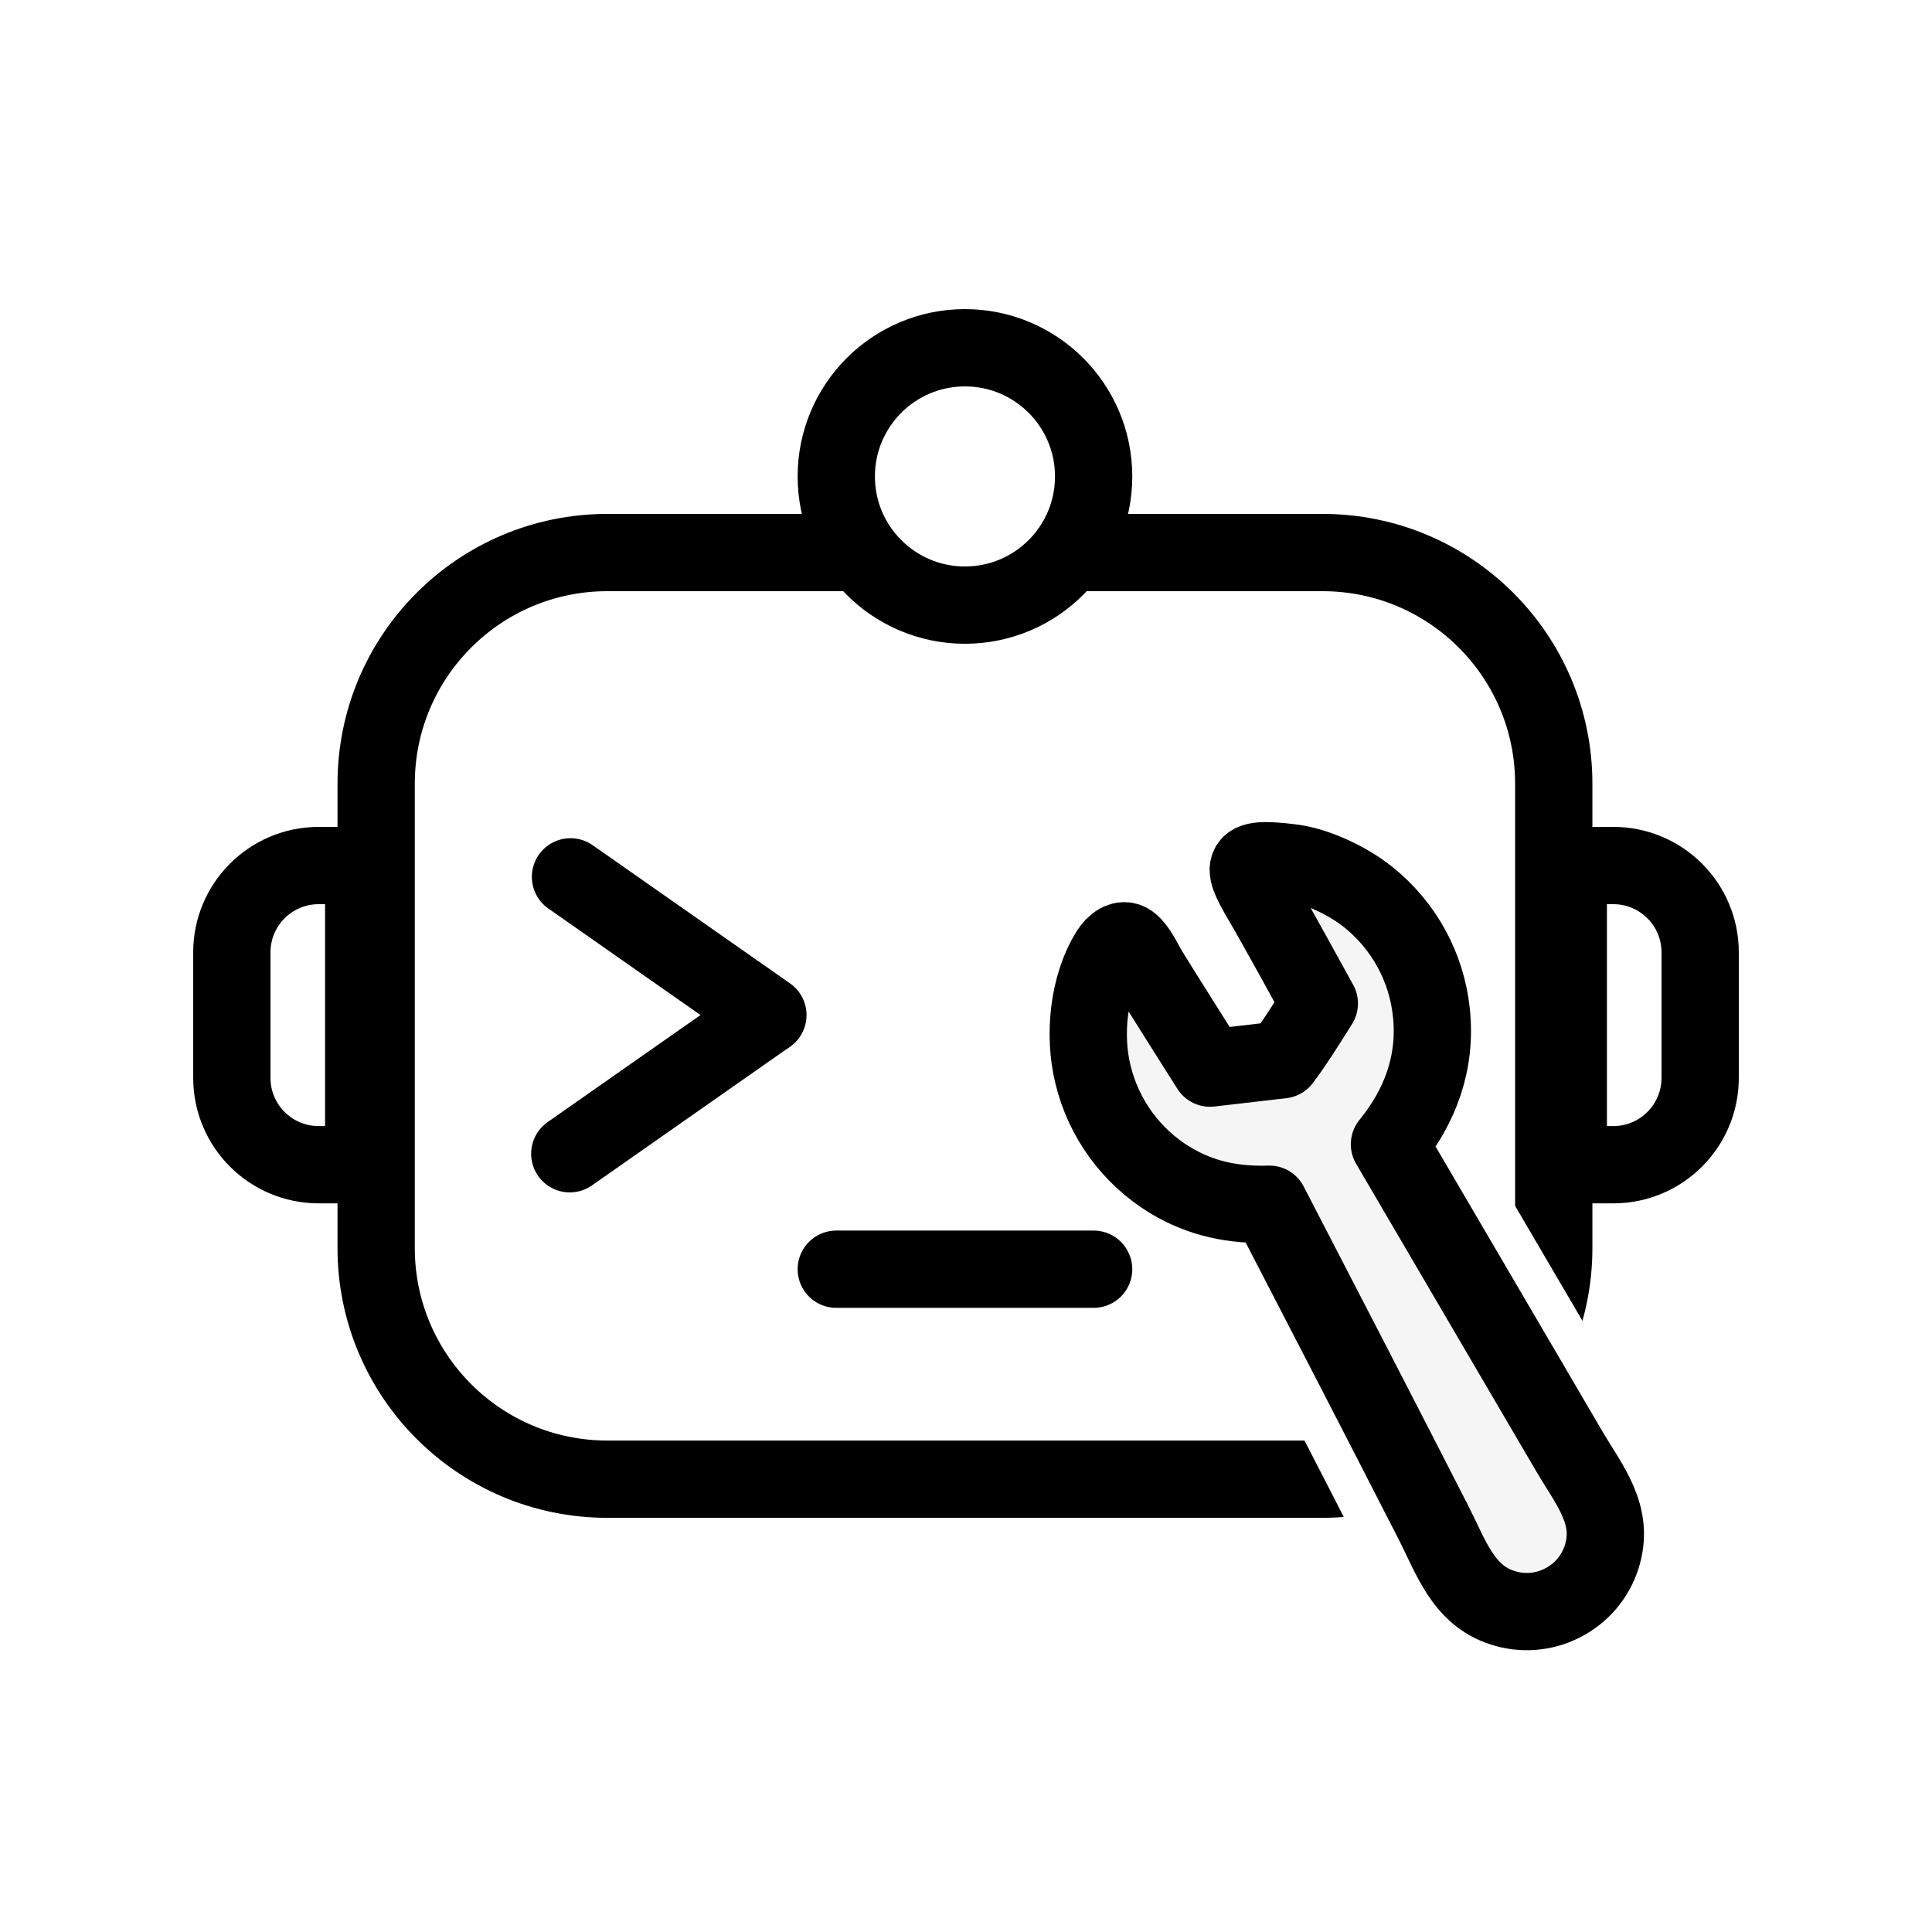
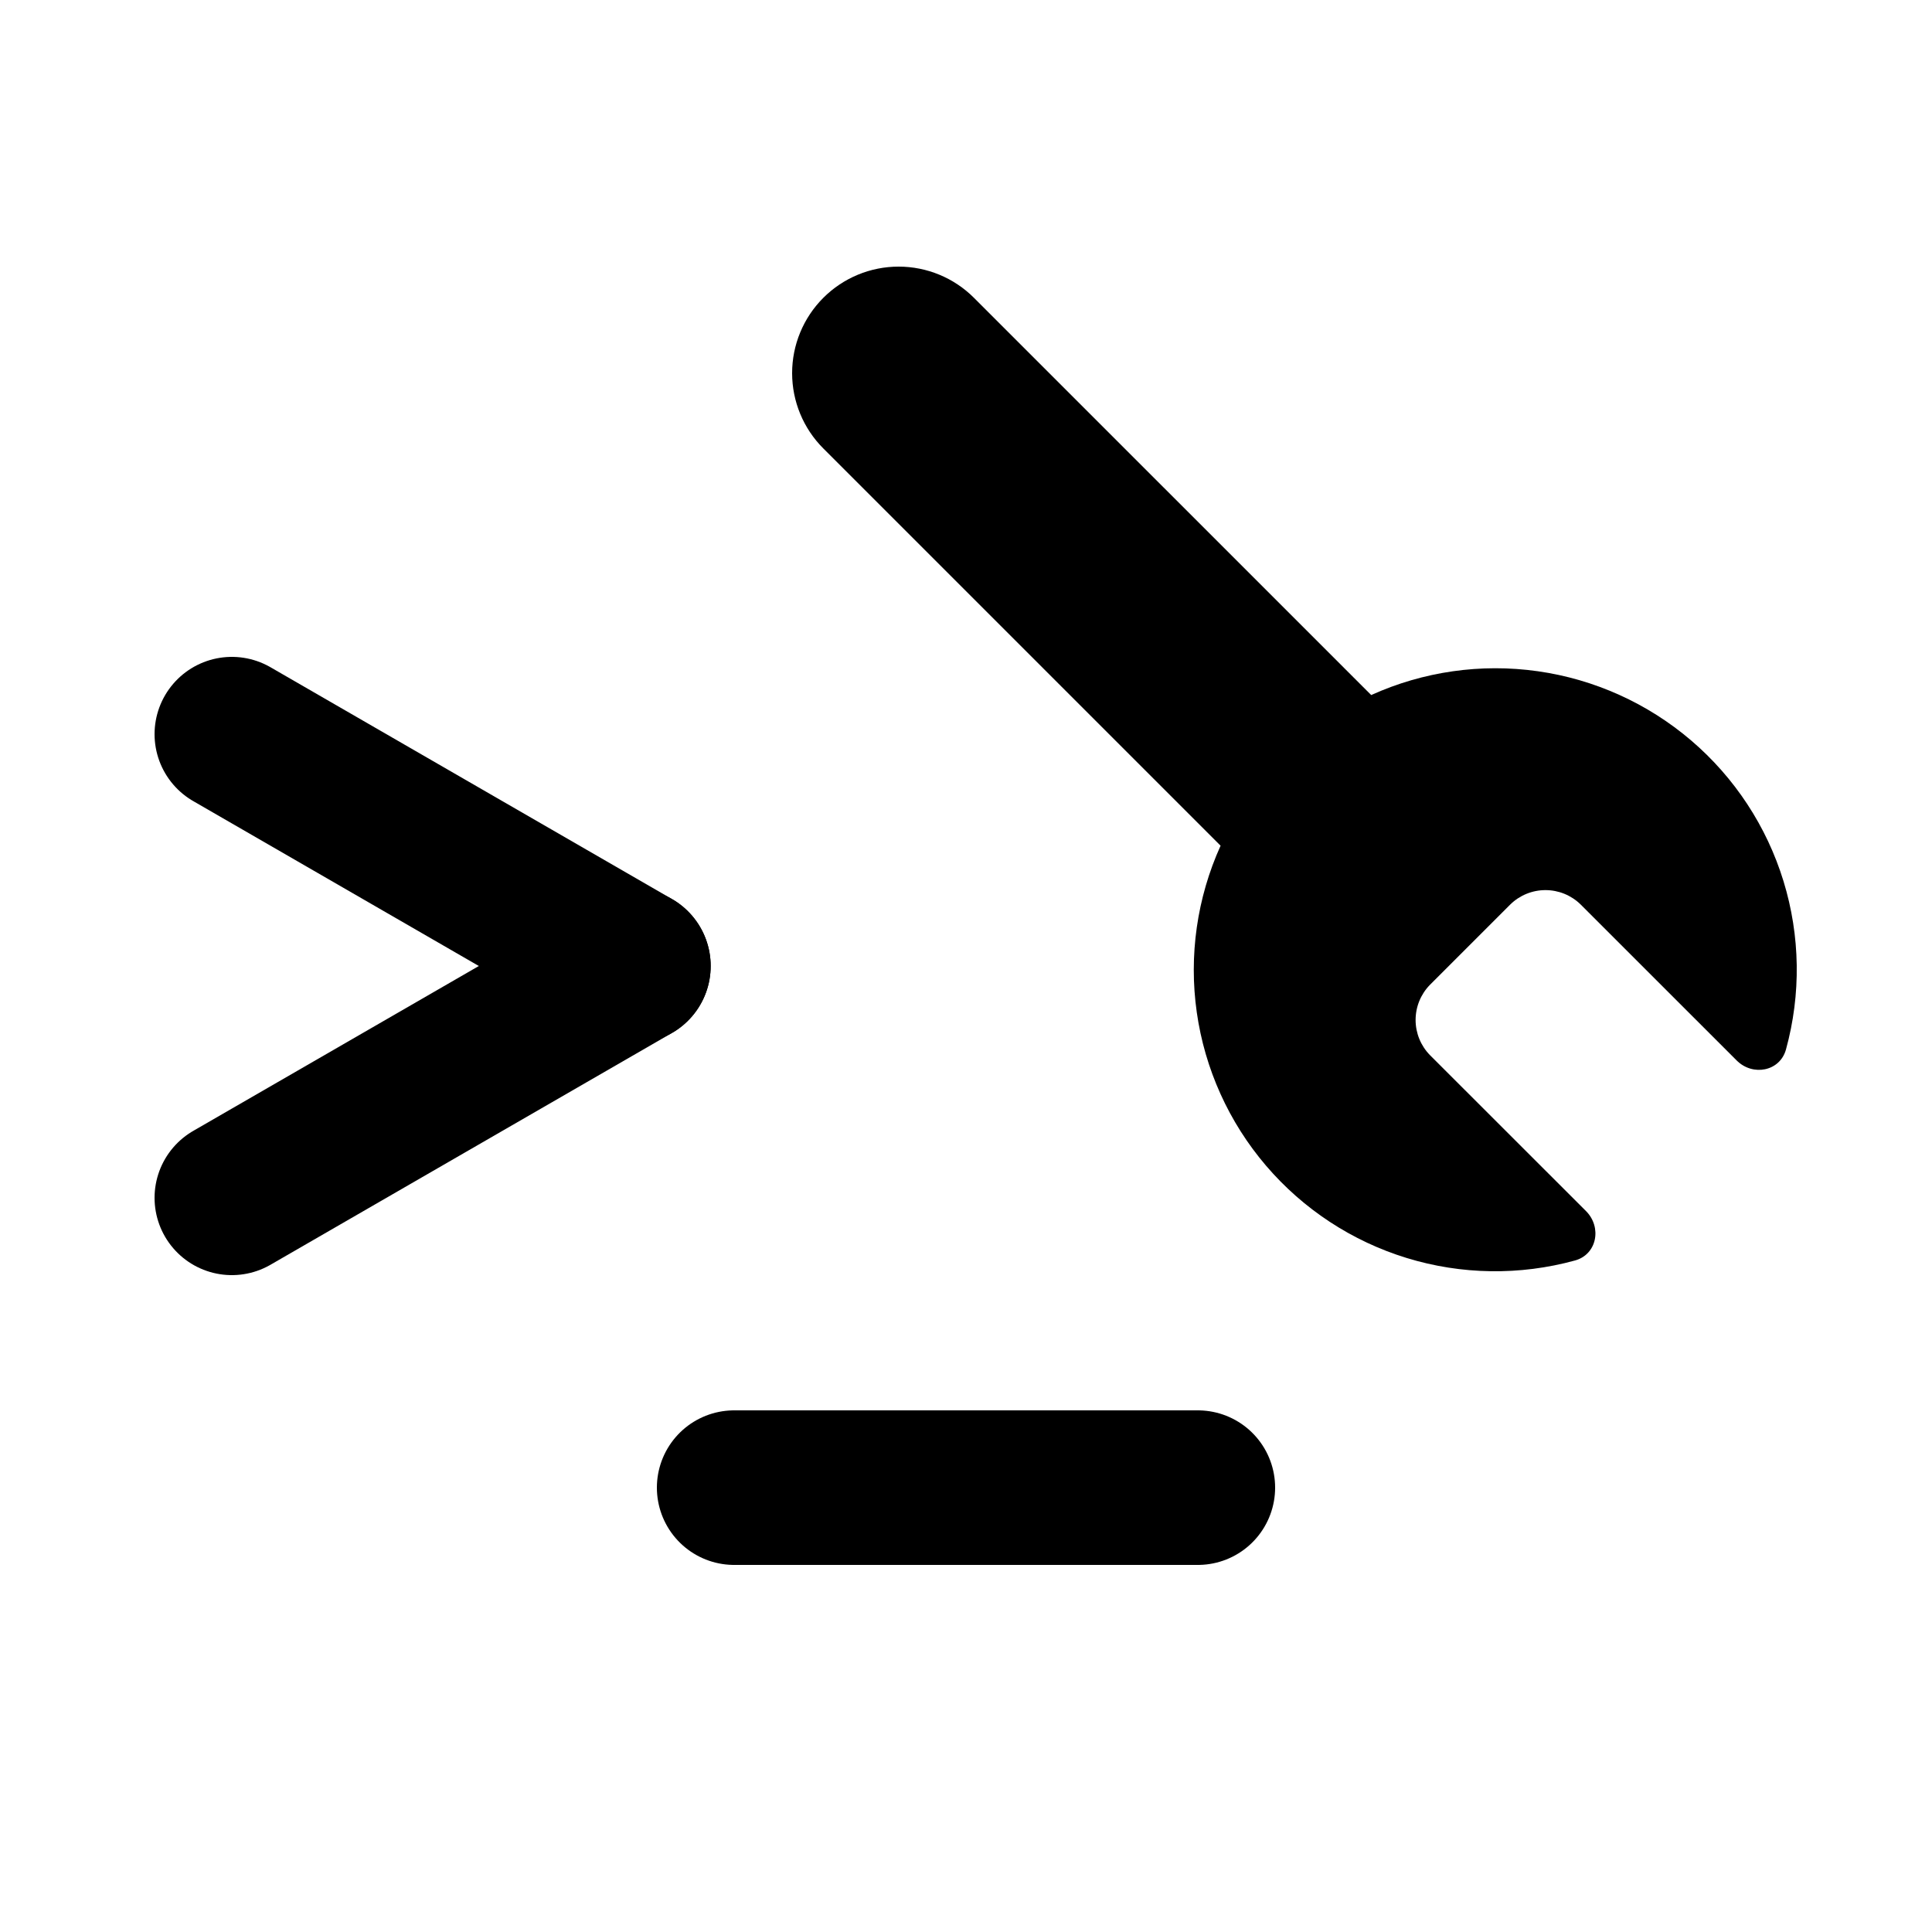
<svg xmlns="http://www.w3.org/2000/svg" width="500" height="500" viewBox="0 0 500 500" fill="none">
-   <g clip-path="url(#clip0_1_21)">
+   <g clip-path="url(#clip0_3_38)">
    <rect width="500" height="500" fill="white" />
-     <rect x="97.348" y="143" width="304.763" height="239.811" rx="59.824" stroke="black" stroke-width="20" />
-     <line x1="216.428" y1="328.471" x2="283.031" y2="328.471" stroke="black" stroke-width="20" stroke-linecap="round" />
-     <line x1="147.456" y1="298.591" x2="198.544" y2="262.818" stroke="black" stroke-width="20" stroke-linecap="round" />
-     <line x1="198.732" y1="262.7" x2="147.643" y2="226.927" stroke="black" stroke-width="20" stroke-linecap="round" />
-     <path d="M417.524 224C429.937 224 440 234.063 440 246.477V278.953C439.999 291.366 429.936 301.429 417.523 301.429H405.873V224H417.524Z" stroke="black" stroke-width="20" />
-     <path d="M82.476 224C70.063 224 60 234.063 60 246.477V278.953C60.001 291.366 70.064 301.429 82.477 301.429H94.127V224H82.476Z" stroke="black" stroke-width="20" />
-     <circle cx="249.729" cy="123.302" r="33.302" fill="white" stroke="black" stroke-width="20" />
-     <path d="M335.438 213.36C344.197 214.427 354.032 219.304 360.261 224.283L360.259 224.284C371.649 233.357 378.909 246.628 380.395 261.106L380.396 261.106C381.779 274.463 378.269 286.382 371.527 296.723L414.741 370.504L415.132 371.159C417.189 374.561 420.707 379.802 422.767 384.617C425.254 390.429 426.58 397.31 424.267 405.228L424.031 405.997C421.588 413.643 416.203 419.994 409.07 423.663C409.057 423.67 409.044 423.677 409.031 423.684C409.022 423.689 409.014 423.694 409.005 423.698L409.004 423.697C401.818 427.417 393.435 428.096 385.742 425.577L385.741 425.578C385.739 425.577 385.737 425.576 385.735 425.576C385.706 425.566 385.677 425.558 385.648 425.548L385.648 425.546C377.799 423.005 372.855 417.857 369.459 412.702C366.459 408.149 363.861 402.099 362.177 398.785C348.997 373.004 335.704 347.288 322.376 321.557C313.863 321.031 305.653 318.804 297.625 313.957C297.614 313.951 297.604 313.944 297.593 313.937C285.27 306.431 276.454 294.32 273.106 280.293L273.108 280.292C270.182 268.244 271.419 252.428 278.732 240.863L278.736 240.856C279.8 239.175 281.729 236.775 284.631 235.159C286.177 234.298 288.392 233.448 291.09 233.476C293.775 233.503 296.274 234.399 298.346 235.921L298.754 236.234L298.768 236.245C301.246 238.227 302.854 240.767 303.738 242.253C304.234 243.087 304.684 243.914 305.024 244.537C305.401 245.23 305.634 245.656 305.84 246C306.835 247.666 310.72 253.852 314.466 259.796C315.809 261.927 317.118 263.999 318.239 265.774L326.232 264.847C327.206 263.414 328.3 261.751 329.368 260.093C329.529 259.843 329.685 259.594 329.841 259.352C326.065 252.502 320.258 242.025 318.94 239.804C318.937 239.799 318.934 239.793 318.931 239.788C317.412 237.217 315.841 234.542 314.796 232.229C314.265 231.053 313.656 229.516 313.32 227.803C312.989 226.118 312.754 223.417 313.936 220.511C316.652 213.834 323.379 213.007 325.515 212.835C328.42 212.599 331.897 212.914 335.438 213.359L335.438 213.36Z" fill="#F5F5F5" stroke="white" stroke-width="20" stroke-linejoin="round" />
-     <path d="M302.795 305.396C310.869 310.271 319.198 311.941 328.509 311.653C342.758 339.156 356.982 366.655 371.081 394.234C375.518 402.954 378.684 412.819 388.79 416.054C393.967 417.768 399.619 417.312 404.452 414.795C409.249 412.342 412.867 408.082 414.505 402.954C417.961 392.137 411.359 384.489 406.119 375.57L359.591 296.133C367.619 286.251 371.778 274.965 370.449 262.136C369.239 250.327 363.316 239.497 354.016 232.095C348.886 227.993 340.724 224.067 334.192 223.281C320.125 221.515 321.16 223.903 327.541 234.702C329.403 237.841 339.162 255.523 341.443 259.701C341.443 259.701 334.885 270.328 331.773 274.273L313.146 276.432C313.146 276.432 299.404 254.724 297.257 251.132C295.941 248.93 294.515 245.649 292.522 244.054C290.505 242.446 288.252 244.521 287.184 246.207C281.597 255.042 280.397 267.984 282.834 277.972C285.561 289.403 292.747 299.276 302.795 305.396Z" fill="#F5F5F5" stroke="black" stroke-width="20" stroke-linejoin="round" />
+     <path d="M370.072 273.065C367.69 270.635 366.356 267.369 366.356 263.967C366.356 260.565 367.69 257.299 370.072 254.869L390.867 234.074C393.297 231.693 396.564 230.359 399.966 230.359C403.368 230.359 406.634 231.693 409.064 234.074L449.433 274.43C453.592 278.615 460.65 277.289 462.21 271.596C466.137 257.314 465.915 242.209 461.57 228.049C457.225 213.888 448.937 201.258 437.676 191.636C426.414 182.014 412.646 175.798 397.98 173.715C383.315 171.633 368.36 173.77 354.865 179.877L252.056 77.071C246.886 71.902 239.873 68.999 232.562 69C225.251 69.001 218.24 71.907 213.071 77.077C207.902 82.248 204.999 89.26 205 96.571C205.001 103.882 207.907 110.893 213.077 116.062L315.886 218.868C309.779 232.362 307.642 247.317 309.724 261.982C311.807 276.647 318.023 290.415 327.646 301.676C337.268 312.937 349.898 321.225 364.059 325.57C378.22 329.915 393.326 330.136 407.608 326.21C413.301 324.65 414.627 317.606 410.454 313.421L370.072 273.065Z" fill="black" />
+     <path d="M310 385L190 385" stroke="black" stroke-width="40" stroke-linecap="round" />
+     <path d="M60 310L163.923 250" stroke="black" stroke-width="40" stroke-linecap="round" />
+     <path d="M60 190L163.923 250" stroke="black" stroke-width="40" stroke-linecap="round" />
  </g>
  <defs>
-     <clipPath id="clip0_1_21">
+     <clipPath id="clip0_3_38">
      <rect width="500" height="500" fill="white" />
    </clipPath>
  </defs>
</svg>
